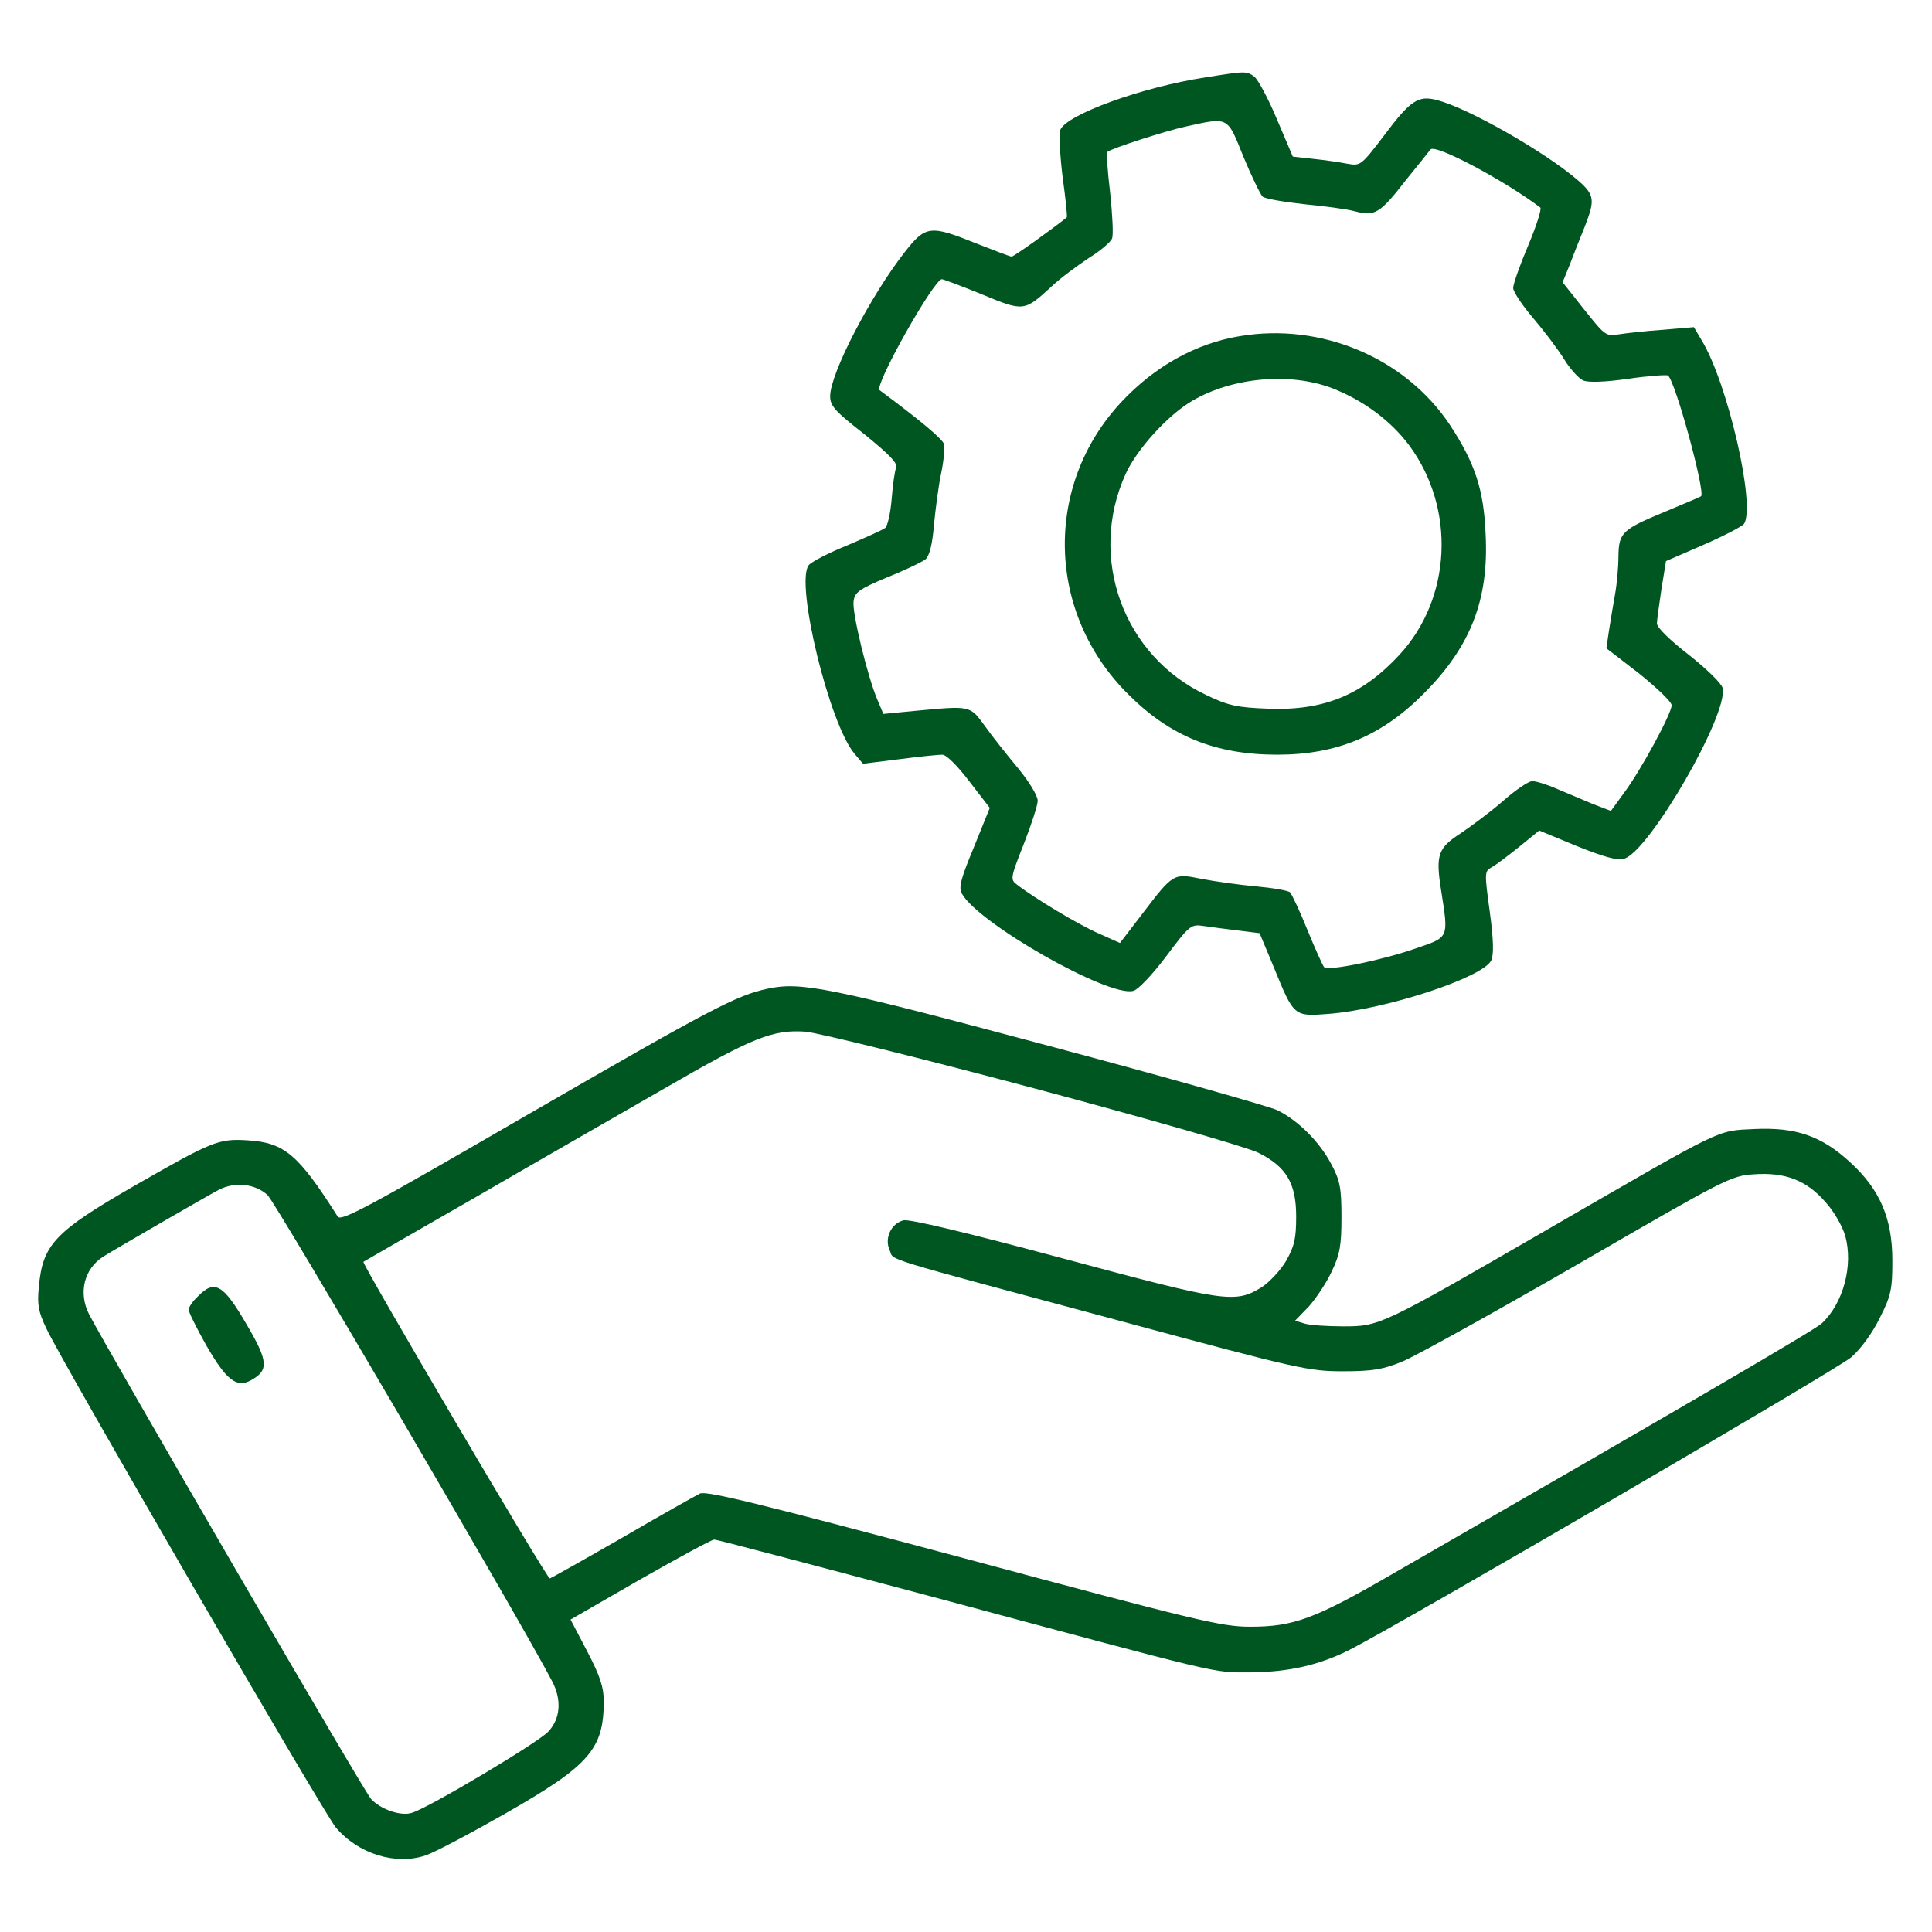
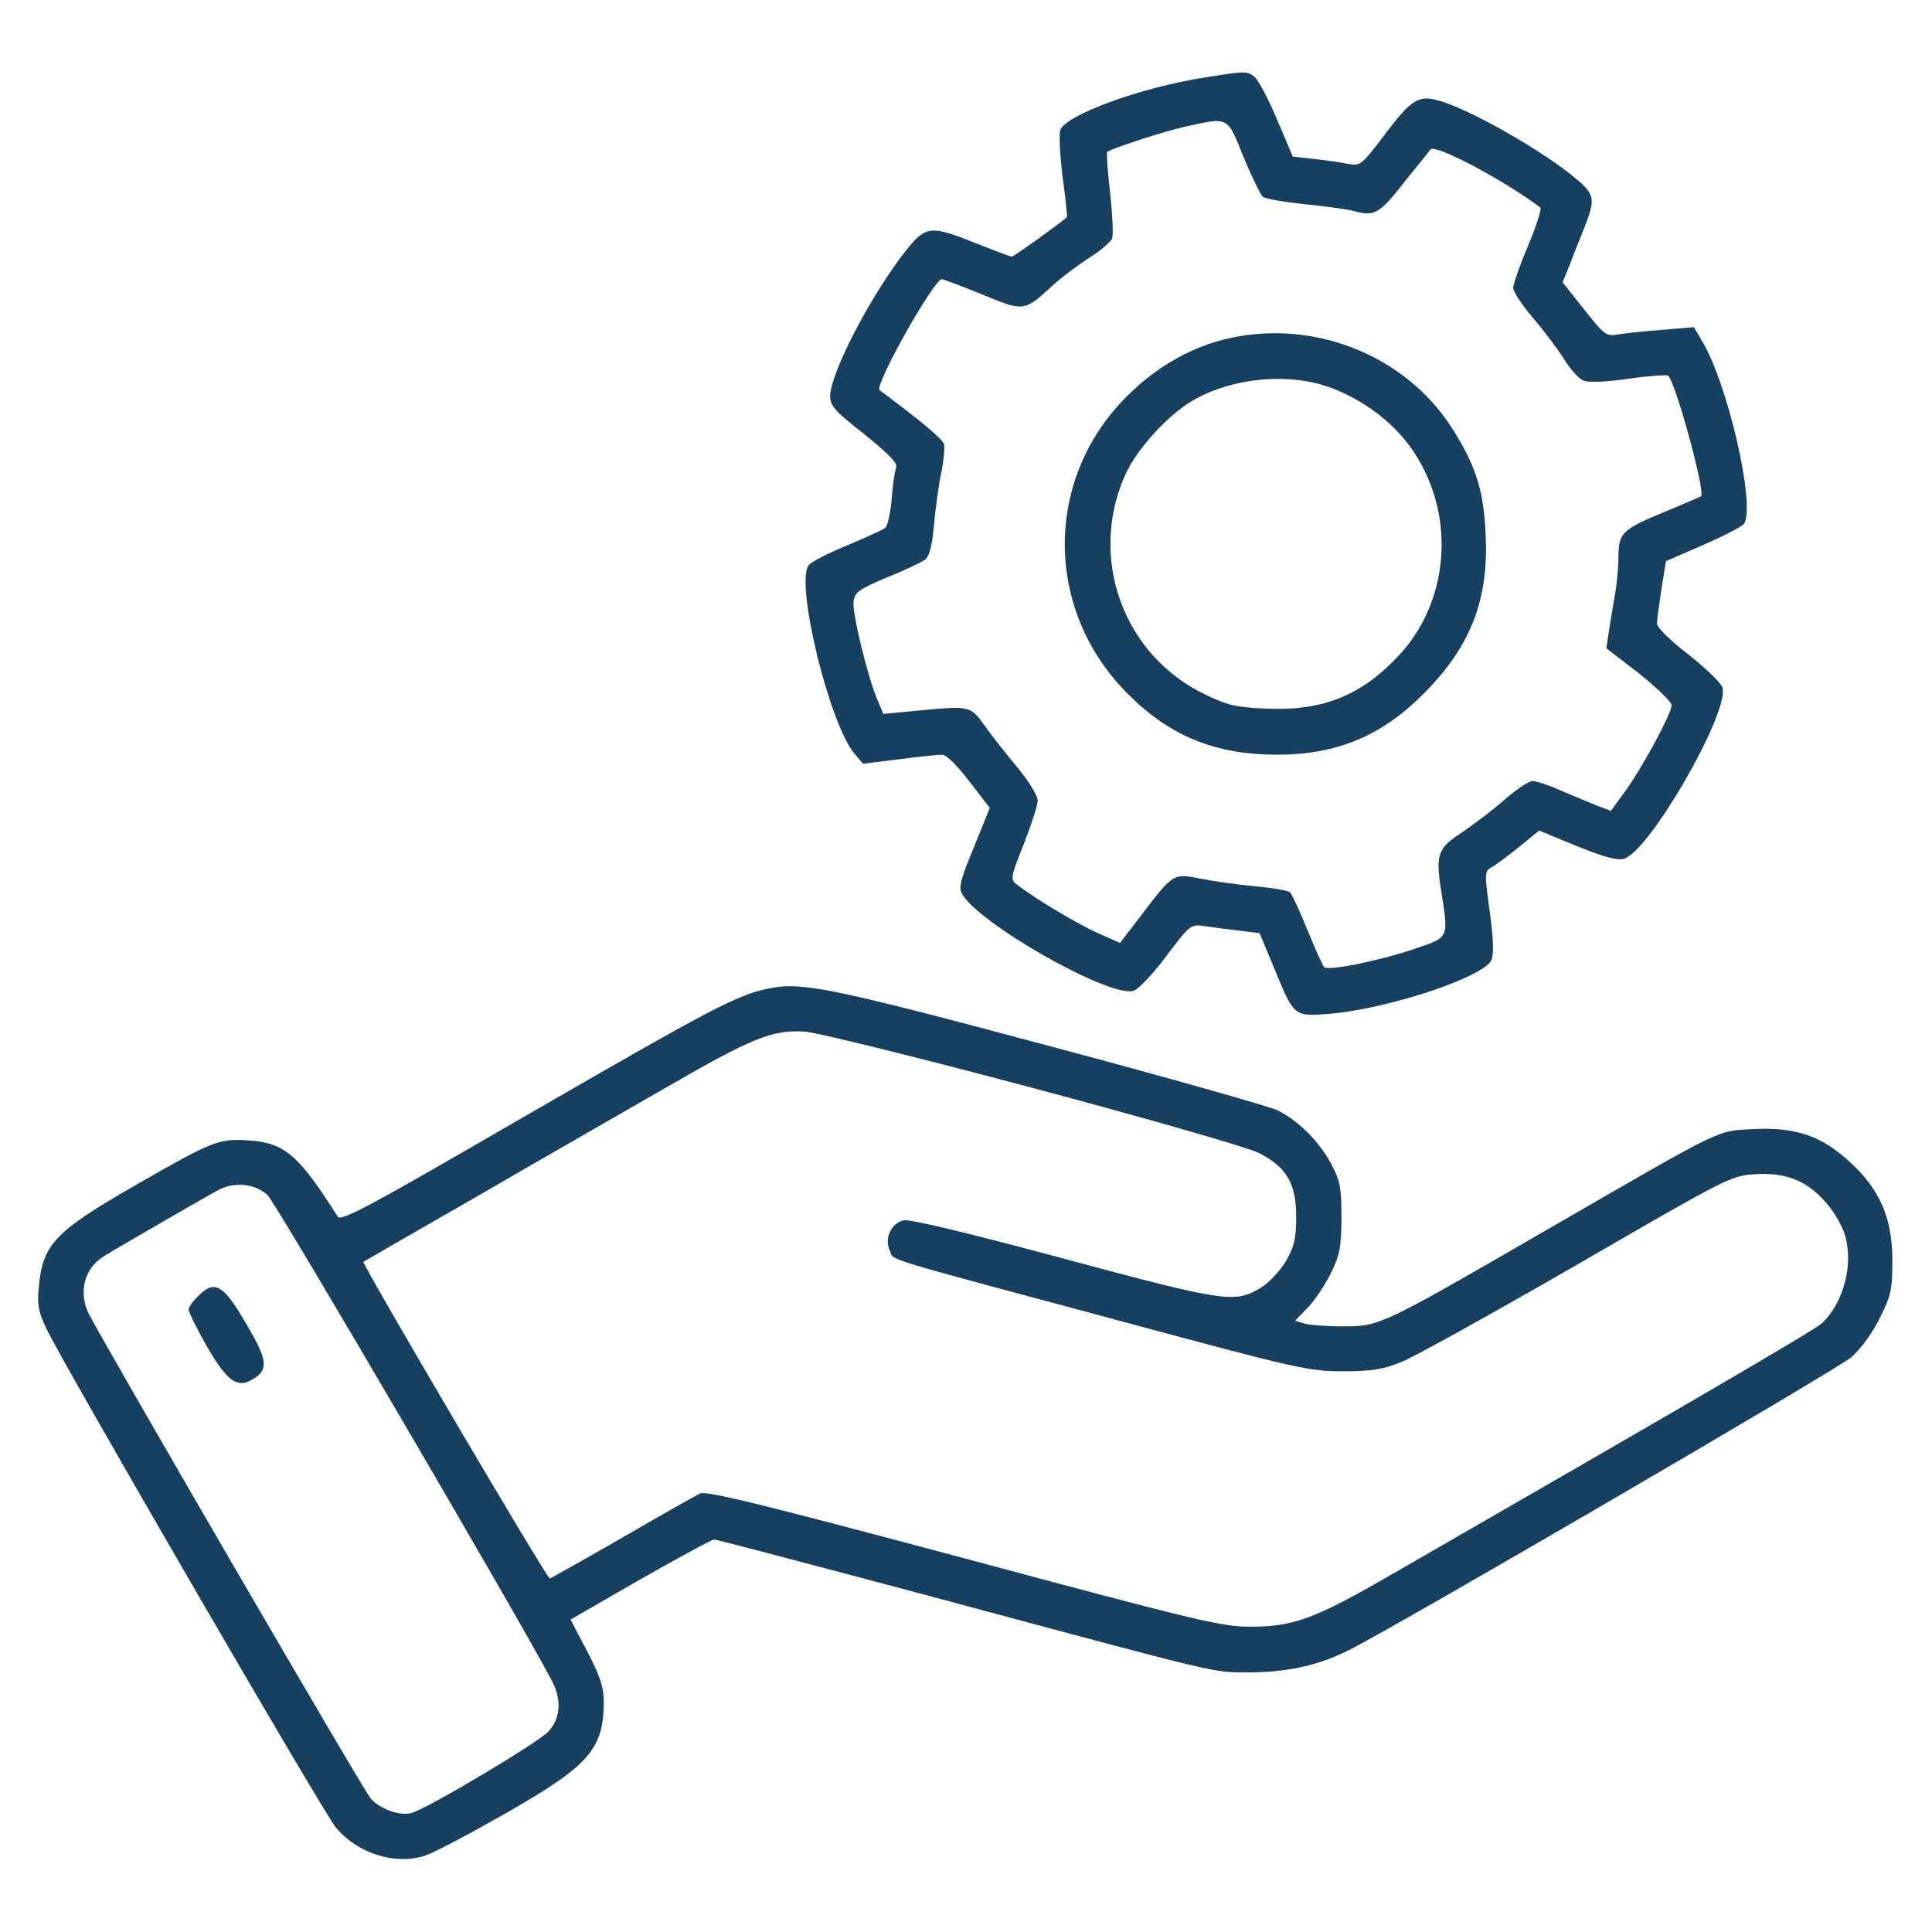
<svg xmlns="http://www.w3.org/2000/svg" width="80" height="80" viewBox="0 0 80 80" fill="none">
-   <path d="M49.922 3.203C47.266 3.609 44.157 4.75 43.907 5.375C43.844 5.563 43.891 6.438 44 7.328C44.125 8.234 44.203 8.969 44.172 9C43.703 9.391 41.985 10.625 41.891 10.625C41.828 10.625 41.172 10.375 40.422 10.078C38.516 9.313 38.328 9.328 37.453 10.453C36.047 12.25 34.375 15.469 34.375 16.406C34.375 16.812 34.578 17.031 35.797 17.984C36.813 18.812 37.172 19.172 37.11 19.359C37.047 19.5 36.969 20.078 36.922 20.656C36.875 21.25 36.75 21.781 36.657 21.859C36.563 21.938 35.86 22.25 35.094 22.578C34.313 22.891 33.594 23.266 33.485 23.406C32.922 24.141 34.344 30 35.391 31.219L35.735 31.625L37.235 31.438C38.063 31.328 38.86 31.25 39.016 31.25C39.188 31.25 39.641 31.703 40.141 32.359L40.985 33.453L40.328 35.078C39.782 36.391 39.688 36.75 39.828 37C40.485 38.219 45.891 41.297 46.922 41.031C47.125 40.984 47.688 40.391 48.282 39.609C49.266 38.297 49.313 38.266 49.844 38.344C50.141 38.391 50.782 38.469 51.282 38.531L52.157 38.641L52.75 40.062C53.578 42.094 53.578 42.094 55 41.984C57.407 41.797 61.422 40.469 61.75 39.766C61.86 39.516 61.844 38.922 61.688 37.75C61.469 36.156 61.469 36.078 61.75 35.922C61.907 35.844 62.422 35.453 62.891 35.078L63.735 34.391L65.282 35.031C66.375 35.469 66.954 35.641 67.235 35.562C68.266 35.312 71.594 29.547 71.329 28.484C71.282 28.297 70.657 27.688 69.922 27.109C69.157 26.516 68.594 25.969 68.61 25.812C68.61 25.672 68.704 25.031 68.797 24.391L68.985 23.234L70.532 22.562C71.391 22.188 72.141 21.797 72.219 21.688C72.704 20.922 71.532 15.828 70.454 14.078L70.141 13.547L68.86 13.656C68.157 13.703 67.329 13.797 67.032 13.844C66.5 13.938 66.454 13.891 65.594 12.812L64.704 11.688L65.016 10.922C65.172 10.5 65.454 9.797 65.625 9.375C66.047 8.281 66.032 8.078 65.36 7.484C64.016 6.313 60.766 4.453 59.485 4.141C58.735 3.938 58.391 4.172 57.36 5.547C56.36 6.859 56.344 6.875 55.797 6.781C55.485 6.719 54.844 6.625 54.375 6.578L53.532 6.484L52.875 4.938C52.516 4.078 52.094 3.297 51.938 3.172C51.61 2.938 51.578 2.938 49.922 3.203ZM51.485 6.484C51.828 7.313 52.188 8.047 52.282 8.141C52.391 8.234 53.157 8.359 53.985 8.453C54.813 8.531 55.766 8.656 56.11 8.75C56.922 8.969 57.141 8.844 58.219 7.453C58.719 6.844 59.172 6.266 59.235 6.188C59.438 5.953 62.266 7.453 63.782 8.594C63.844 8.641 63.625 9.344 63.282 10.156C62.938 10.969 62.657 11.766 62.657 11.922C62.657 12.078 63.032 12.641 63.485 13.172C63.938 13.703 64.516 14.469 64.766 14.875C65.016 15.281 65.375 15.672 65.547 15.75C65.75 15.844 66.407 15.828 67.407 15.688C68.25 15.562 69 15.516 69.063 15.547C69.36 15.734 70.625 20.375 70.438 20.547C70.407 20.578 69.766 20.844 68.985 21.172C67.172 21.922 67.032 22.047 67.016 23.031C67.016 23.469 66.954 24.172 66.875 24.609C66.797 25.031 66.688 25.719 66.625 26.109L66.516 26.844L67.875 27.891C68.61 28.484 69.219 29.062 69.219 29.203C69.219 29.547 67.938 31.906 67.25 32.828L66.704 33.578L65.969 33.297C65.563 33.125 64.891 32.844 64.485 32.672C64.063 32.484 63.594 32.344 63.453 32.344C63.297 32.344 62.766 32.703 62.25 33.156C61.75 33.594 60.953 34.188 60.516 34.484C59.547 35.109 59.438 35.375 59.672 36.859C59.985 38.859 60.016 38.797 58.641 39.266C57.219 39.766 54.985 40.219 54.828 40.047C54.766 39.969 54.453 39.281 54.141 38.516C53.828 37.734 53.5 37.047 53.422 36.953C53.344 36.875 52.703 36.766 52.016 36.703C51.328 36.641 50.313 36.5 49.75 36.391C48.578 36.156 48.594 36.141 47.25 37.906L46.375 39.047L45.5 38.656C44.672 38.297 42.828 37.188 42.125 36.641C41.828 36.422 41.828 36.375 42.391 34.953C42.703 34.156 42.969 33.344 42.969 33.156C42.969 32.953 42.61 32.359 42.157 31.812C41.703 31.266 41.078 30.484 40.782 30.062C40.157 29.203 40.203 29.219 37.86 29.438L36.578 29.562L36.328 28.969C35.922 28.016 35.282 25.375 35.344 24.906C35.391 24.531 35.547 24.406 36.735 23.906C37.485 23.609 38.188 23.266 38.328 23.156C38.485 23.016 38.61 22.531 38.672 21.75C38.735 21.094 38.86 20.125 38.969 19.609C39.078 19.094 39.125 18.547 39.094 18.406C39.063 18.203 38.125 17.422 36.422 16.156C36.188 15.969 38.672 11.562 39 11.562C39.063 11.562 39.813 11.844 40.657 12.188C42.391 12.906 42.407 12.906 43.547 11.859C43.907 11.516 44.61 11 45.078 10.688C45.563 10.391 46 10.016 46.047 9.875C46.11 9.734 46.063 8.891 45.969 7.984C45.86 7.094 45.813 6.328 45.844 6.297C45.985 6.156 48.25 5.422 49.125 5.234C50.891 4.844 50.813 4.813 51.485 6.484Z" fill="#005620" />
-   <path d="M51.328 13.922C49.516 14.219 47.813 15.172 46.438 16.641C43.203 20.094 43.328 25.391 46.719 28.75C48.469 30.5 50.344 31.25 52.891 31.25C55.36 31.25 57.235 30.469 58.985 28.688C60.907 26.75 61.657 24.812 61.516 22.109C61.438 20.266 61.078 19.188 60.047 17.609C58.203 14.828 54.719 13.344 51.328 13.922ZM55.172 16.078C56.453 16.578 57.594 17.422 58.36 18.453C60.282 21.062 60.11 24.766 57.953 27.109C56.407 28.781 54.813 29.438 52.5 29.344C51.235 29.297 50.86 29.219 49.953 28.781C46.516 27.172 45.032 23.094 46.61 19.625C47.078 18.594 48.375 17.172 49.375 16.594C51.032 15.625 53.407 15.406 55.172 16.078Z" fill="#005620" />
-   <path d="M31.797 40.938C30.516 41.203 29.422 41.781 21.875 46.141C15.297 49.953 14.125 50.594 13.984 50.375C12.359 47.813 11.781 47.313 10.266 47.219C9.047 47.141 8.797 47.25 5.578 49.094C2.266 51 1.766 51.531 1.609 53.281C1.531 54.031 1.594 54.328 1.922 55.016C2.578 56.422 13.375 75.031 13.906 75.672C14.828 76.766 16.391 77.25 17.625 76.828C18 76.703 19.5 75.906 20.953 75.078C24.422 73.094 25 72.422 25 70.438C25 69.859 24.844 69.391 24.312 68.375L23.625 67.063L26.5 65.406C28.094 64.5 29.469 63.75 29.578 63.75C29.688 63.75 33.703 64.813 38.516 66.094C50.906 69.422 50.172 69.25 51.797 69.25C53.359 69.234 54.594 68.953 55.828 68.344C57.938 67.281 76.047 56.719 76.656 56.203C77.062 55.844 77.531 55.203 77.844 54.563C78.312 53.641 78.359 53.375 78.359 52.188C78.359 50.453 77.844 49.25 76.609 48.125C75.422 47.031 74.359 46.672 72.656 46.75C71.047 46.828 71.469 46.641 64.109 50.891C57.172 54.906 57.125 54.922 55.625 54.922C54.984 54.922 54.266 54.875 54.047 54.813L53.625 54.688L54.188 54.109C54.484 53.781 54.922 53.125 55.141 52.656C55.484 51.938 55.547 51.578 55.547 50.391C55.547 49.172 55.484 48.875 55.125 48.203C54.641 47.281 53.766 46.406 52.891 45.969C52.547 45.813 48.266 44.594 43.391 43.297C34.391 40.891 33.172 40.641 31.797 40.938ZM42.812 45.063C47.5 46.313 51.688 47.516 52.109 47.734C53.266 48.313 53.672 49 53.672 50.375C53.672 51.297 53.594 51.609 53.25 52.219C53.016 52.609 52.562 53.094 52.25 53.297C51.141 53.984 50.766 53.922 44.016 52.109C40 51.031 37.656 50.469 37.406 50.531C36.891 50.672 36.609 51.281 36.844 51.781C37.047 52.219 36.172 51.953 46.406 54.703C53.812 56.703 54.203 56.781 55.625 56.781C56.844 56.781 57.281 56.703 58.078 56.375C58.609 56.156 61.875 54.344 65.344 52.344C71.469 48.797 71.672 48.688 72.625 48.625C73.922 48.531 74.812 48.875 75.594 49.781C75.938 50.156 76.297 50.781 76.406 51.172C76.75 52.391 76.328 53.969 75.438 54.797C75.141 55.078 69.422 58.406 57.609 65.203C54.422 67.047 53.547 67.359 51.766 67.359C50.578 67.359 49.547 67.109 39.891 64.516C31.531 62.281 29.25 61.719 28.984 61.844C28.797 61.938 27.344 62.75 25.766 63.672C24.188 64.578 22.828 65.344 22.766 65.359C22.656 65.391 14.969 52.313 15.047 52.25C15.062 52.234 17.156 51.031 19.688 49.578C22.219 48.109 25.734 46.094 27.5 45.078C31.172 42.953 32 42.625 33.359 42.719C33.875 42.766 38.125 43.813 42.812 45.063ZM11.078 49.484C11.438 49.828 21.688 67.344 22.875 69.641C23.266 70.406 23.203 71.172 22.703 71.703C22.281 72.156 17.781 74.844 17.062 75.063C16.609 75.219 15.75 74.922 15.359 74.484C15.078 74.188 4.438 55.875 3.688 54.422C3.234 53.531 3.484 52.531 4.281 52.031C4.719 51.75 8.562 49.531 9.062 49.266C9.734 48.922 10.562 49.016 11.078 49.484Z" fill="#005620" />
-   <path d="M8.203 53.672C7.984 53.875 7.812 54.125 7.812 54.235C7.812 54.328 8.141 55 8.547 55.719C9.359 57.125 9.781 57.469 10.359 57.172C11.141 56.75 11.125 56.391 10.203 54.828C9.25 53.188 8.891 52.969 8.203 53.672Z" fill="#005620" />
+   <path d="M49.922 3.203C47.266 3.609 44.157 4.75 43.907 5.375C43.844 5.563 43.891 6.438 44 7.328C44.125 8.234 44.203 8.969 44.172 9C43.703 9.391 41.985 10.625 41.891 10.625C41.828 10.625 41.172 10.375 40.422 10.078C38.516 9.313 38.328 9.328 37.453 10.453C36.047 12.25 34.375 15.469 34.375 16.406C34.375 16.812 34.578 17.031 35.797 17.984C36.813 18.812 37.172 19.172 37.11 19.359C37.047 19.5 36.969 20.078 36.922 20.656C36.875 21.25 36.75 21.781 36.657 21.859C36.563 21.938 35.86 22.25 35.094 22.578C34.313 22.891 33.594 23.266 33.485 23.406C32.922 24.141 34.344 30 35.391 31.219L35.735 31.625L37.235 31.438C38.063 31.328 38.86 31.25 39.016 31.25C39.188 31.25 39.641 31.703 40.141 32.359L40.985 33.453L40.328 35.078C39.782 36.391 39.688 36.75 39.828 37C40.485 38.219 45.891 41.297 46.922 41.031C47.125 40.984 47.688 40.391 48.282 39.609C49.266 38.297 49.313 38.266 49.844 38.344C50.141 38.391 50.782 38.469 51.282 38.531L52.157 38.641L52.75 40.062C53.578 42.094 53.578 42.094 55 41.984C57.407 41.797 61.422 40.469 61.75 39.766C61.86 39.516 61.844 38.922 61.688 37.75C61.469 36.156 61.469 36.078 61.75 35.922C61.907 35.844 62.422 35.453 62.891 35.078L63.735 34.391L65.282 35.031C66.375 35.469 66.954 35.641 67.235 35.562C68.266 35.312 71.594 29.547 71.329 28.484C71.282 28.297 70.657 27.688 69.922 27.109C69.157 26.516 68.594 25.969 68.61 25.812C68.61 25.672 68.704 25.031 68.797 24.391L68.985 23.234L70.532 22.562C71.391 22.188 72.141 21.797 72.219 21.688C72.704 20.922 71.532 15.828 70.454 14.078L70.141 13.547L68.86 13.656C68.157 13.703 67.329 13.797 67.032 13.844C66.5 13.938 66.454 13.891 65.594 12.812L64.704 11.688L65.016 10.922C65.172 10.5 65.454 9.797 65.625 9.375C66.047 8.281 66.032 8.078 65.36 7.484C64.016 6.313 60.766 4.453 59.485 4.141C58.735 3.938 58.391 4.172 57.36 5.547C56.36 6.859 56.344 6.875 55.797 6.781C55.485 6.719 54.844 6.625 54.375 6.578L53.532 6.484L52.875 4.938C52.516 4.078 52.094 3.297 51.938 3.172C51.61 2.938 51.578 2.938 49.922 3.203ZM51.485 6.484C51.828 7.313 52.188 8.047 52.282 8.141C52.391 8.234 53.157 8.359 53.985 8.453C54.813 8.531 55.766 8.656 56.11 8.75C56.922 8.969 57.141 8.844 58.219 7.453C58.719 6.844 59.172 6.266 59.235 6.188C59.438 5.953 62.266 7.453 63.782 8.594C63.844 8.641 63.625 9.344 63.282 10.156C62.938 10.969 62.657 11.766 62.657 11.922C62.657 12.078 63.032 12.641 63.485 13.172C63.938 13.703 64.516 14.469 64.766 14.875C65.016 15.281 65.375 15.672 65.547 15.75C65.75 15.844 66.407 15.828 67.407 15.688C68.25 15.562 69 15.516 69.063 15.547C69.36 15.734 70.625 20.375 70.438 20.547C70.407 20.578 69.766 20.844 68.985 21.172C67.172 21.922 67.032 22.047 67.016 23.031C67.016 23.469 66.954 24.172 66.875 24.609C66.797 25.031 66.688 25.719 66.625 26.109L66.516 26.844L67.875 27.891C68.61 28.484 69.219 29.062 69.219 29.203C69.219 29.547 67.938 31.906 67.25 32.828L66.704 33.578L65.969 33.297C65.563 33.125 64.891 32.844 64.485 32.672C64.063 32.484 63.594 32.344 63.453 32.344C63.297 32.344 62.766 32.703 62.25 33.156C61.75 33.594 60.953 34.188 60.516 34.484C59.547 35.109 59.438 35.375 59.672 36.859C59.985 38.859 60.016 38.797 58.641 39.266C57.219 39.766 54.985 40.219 54.828 40.047C54.766 39.969 54.453 39.281 54.141 38.516C53.828 37.734 53.5 37.047 53.422 36.953C53.344 36.875 52.703 36.766 52.016 36.703C51.328 36.641 50.313 36.5 49.75 36.391C48.578 36.156 48.594 36.141 47.25 37.906L46.375 39.047L45.5 38.656C44.672 38.297 42.828 37.188 42.125 36.641C41.828 36.422 41.828 36.375 42.391 34.953C42.703 34.156 42.969 33.344 42.969 33.156C42.969 32.953 42.61 32.359 42.157 31.812C41.703 31.266 41.078 30.484 40.782 30.062C40.157 29.203 40.203 29.219 37.86 29.438L36.578 29.562L36.328 28.969C35.922 28.016 35.282 25.375 35.344 24.906C35.391 24.531 35.547 24.406 36.735 23.906C37.485 23.609 38.188 23.266 38.328 23.156C38.485 23.016 38.61 22.531 38.672 21.75C38.735 21.094 38.86 20.125 38.969 19.609C39.078 19.094 39.125 18.547 39.094 18.406C39.063 18.203 38.125 17.422 36.422 16.156C36.188 15.969 38.672 11.562 39 11.562C39.063 11.562 39.813 11.844 40.657 12.188C42.391 12.906 42.407 12.906 43.547 11.859C43.907 11.516 44.61 11 45.078 10.688C45.563 10.391 46 10.016 46.047 9.875C46.11 9.734 46.063 8.891 45.969 7.984C45.86 7.094 45.813 6.328 45.844 6.297C45.985 6.156 48.25 5.422 49.125 5.234C50.891 4.844 50.813 4.813 51.485 6.484Z" fill="#173f60" />
+   <path d="M51.328 13.922C49.516 14.219 47.813 15.172 46.438 16.641C43.203 20.094 43.328 25.391 46.719 28.75C48.469 30.5 50.344 31.25 52.891 31.25C55.36 31.25 57.235 30.469 58.985 28.688C60.907 26.75 61.657 24.812 61.516 22.109C61.438 20.266 61.078 19.188 60.047 17.609C58.203 14.828 54.719 13.344 51.328 13.922ZM55.172 16.078C56.453 16.578 57.594 17.422 58.36 18.453C60.282 21.062 60.11 24.766 57.953 27.109C56.407 28.781 54.813 29.438 52.5 29.344C51.235 29.297 50.86 29.219 49.953 28.781C46.516 27.172 45.032 23.094 46.61 19.625C47.078 18.594 48.375 17.172 49.375 16.594C51.032 15.625 53.407 15.406 55.172 16.078Z" fill="#173f60" />
+   <path d="M31.797 40.938C30.516 41.203 29.422 41.781 21.875 46.141C15.297 49.953 14.125 50.594 13.984 50.375C12.359 47.813 11.781 47.313 10.266 47.219C9.047 47.141 8.797 47.25 5.578 49.094C2.266 51 1.766 51.531 1.609 53.281C1.531 54.031 1.594 54.328 1.922 55.016C2.578 56.422 13.375 75.031 13.906 75.672C14.828 76.766 16.391 77.25 17.625 76.828C18 76.703 19.5 75.906 20.953 75.078C24.422 73.094 25 72.422 25 70.438C25 69.859 24.844 69.391 24.312 68.375L23.625 67.063L26.5 65.406C28.094 64.5 29.469 63.75 29.578 63.75C29.688 63.75 33.703 64.813 38.516 66.094C50.906 69.422 50.172 69.25 51.797 69.25C53.359 69.234 54.594 68.953 55.828 68.344C57.938 67.281 76.047 56.719 76.656 56.203C77.062 55.844 77.531 55.203 77.844 54.563C78.312 53.641 78.359 53.375 78.359 52.188C78.359 50.453 77.844 49.25 76.609 48.125C75.422 47.031 74.359 46.672 72.656 46.75C71.047 46.828 71.469 46.641 64.109 50.891C57.172 54.906 57.125 54.922 55.625 54.922C54.984 54.922 54.266 54.875 54.047 54.813L53.625 54.688L54.188 54.109C54.484 53.781 54.922 53.125 55.141 52.656C55.484 51.938 55.547 51.578 55.547 50.391C55.547 49.172 55.484 48.875 55.125 48.203C54.641 47.281 53.766 46.406 52.891 45.969C52.547 45.813 48.266 44.594 43.391 43.297C34.391 40.891 33.172 40.641 31.797 40.938ZM42.812 45.063C47.5 46.313 51.688 47.516 52.109 47.734C53.266 48.313 53.672 49 53.672 50.375C53.672 51.297 53.594 51.609 53.25 52.219C53.016 52.609 52.562 53.094 52.25 53.297C51.141 53.984 50.766 53.922 44.016 52.109C40 51.031 37.656 50.469 37.406 50.531C36.891 50.672 36.609 51.281 36.844 51.781C37.047 52.219 36.172 51.953 46.406 54.703C53.812 56.703 54.203 56.781 55.625 56.781C56.844 56.781 57.281 56.703 58.078 56.375C58.609 56.156 61.875 54.344 65.344 52.344C71.469 48.797 71.672 48.688 72.625 48.625C73.922 48.531 74.812 48.875 75.594 49.781C75.938 50.156 76.297 50.781 76.406 51.172C76.75 52.391 76.328 53.969 75.438 54.797C75.141 55.078 69.422 58.406 57.609 65.203C54.422 67.047 53.547 67.359 51.766 67.359C50.578 67.359 49.547 67.109 39.891 64.516C31.531 62.281 29.25 61.719 28.984 61.844C28.797 61.938 27.344 62.75 25.766 63.672C24.188 64.578 22.828 65.344 22.766 65.359C22.656 65.391 14.969 52.313 15.047 52.25C15.062 52.234 17.156 51.031 19.688 49.578C22.219 48.109 25.734 46.094 27.5 45.078C31.172 42.953 32 42.625 33.359 42.719C33.875 42.766 38.125 43.813 42.812 45.063ZM11.078 49.484C11.438 49.828 21.688 67.344 22.875 69.641C23.266 70.406 23.203 71.172 22.703 71.703C22.281 72.156 17.781 74.844 17.062 75.063C16.609 75.219 15.75 74.922 15.359 74.484C15.078 74.188 4.438 55.875 3.688 54.422C3.234 53.531 3.484 52.531 4.281 52.031C4.719 51.75 8.562 49.531 9.062 49.266C9.734 48.922 10.562 49.016 11.078 49.484Z" fill="#173f60" />
+   <path d="M8.203 53.672C7.984 53.875 7.812 54.125 7.812 54.235C7.812 54.328 8.141 55 8.547 55.719C9.359 57.125 9.781 57.469 10.359 57.172C11.141 56.75 11.125 56.391 10.203 54.828C9.25 53.188 8.891 52.969 8.203 53.672Z" fill="#173f60" />
</svg>
